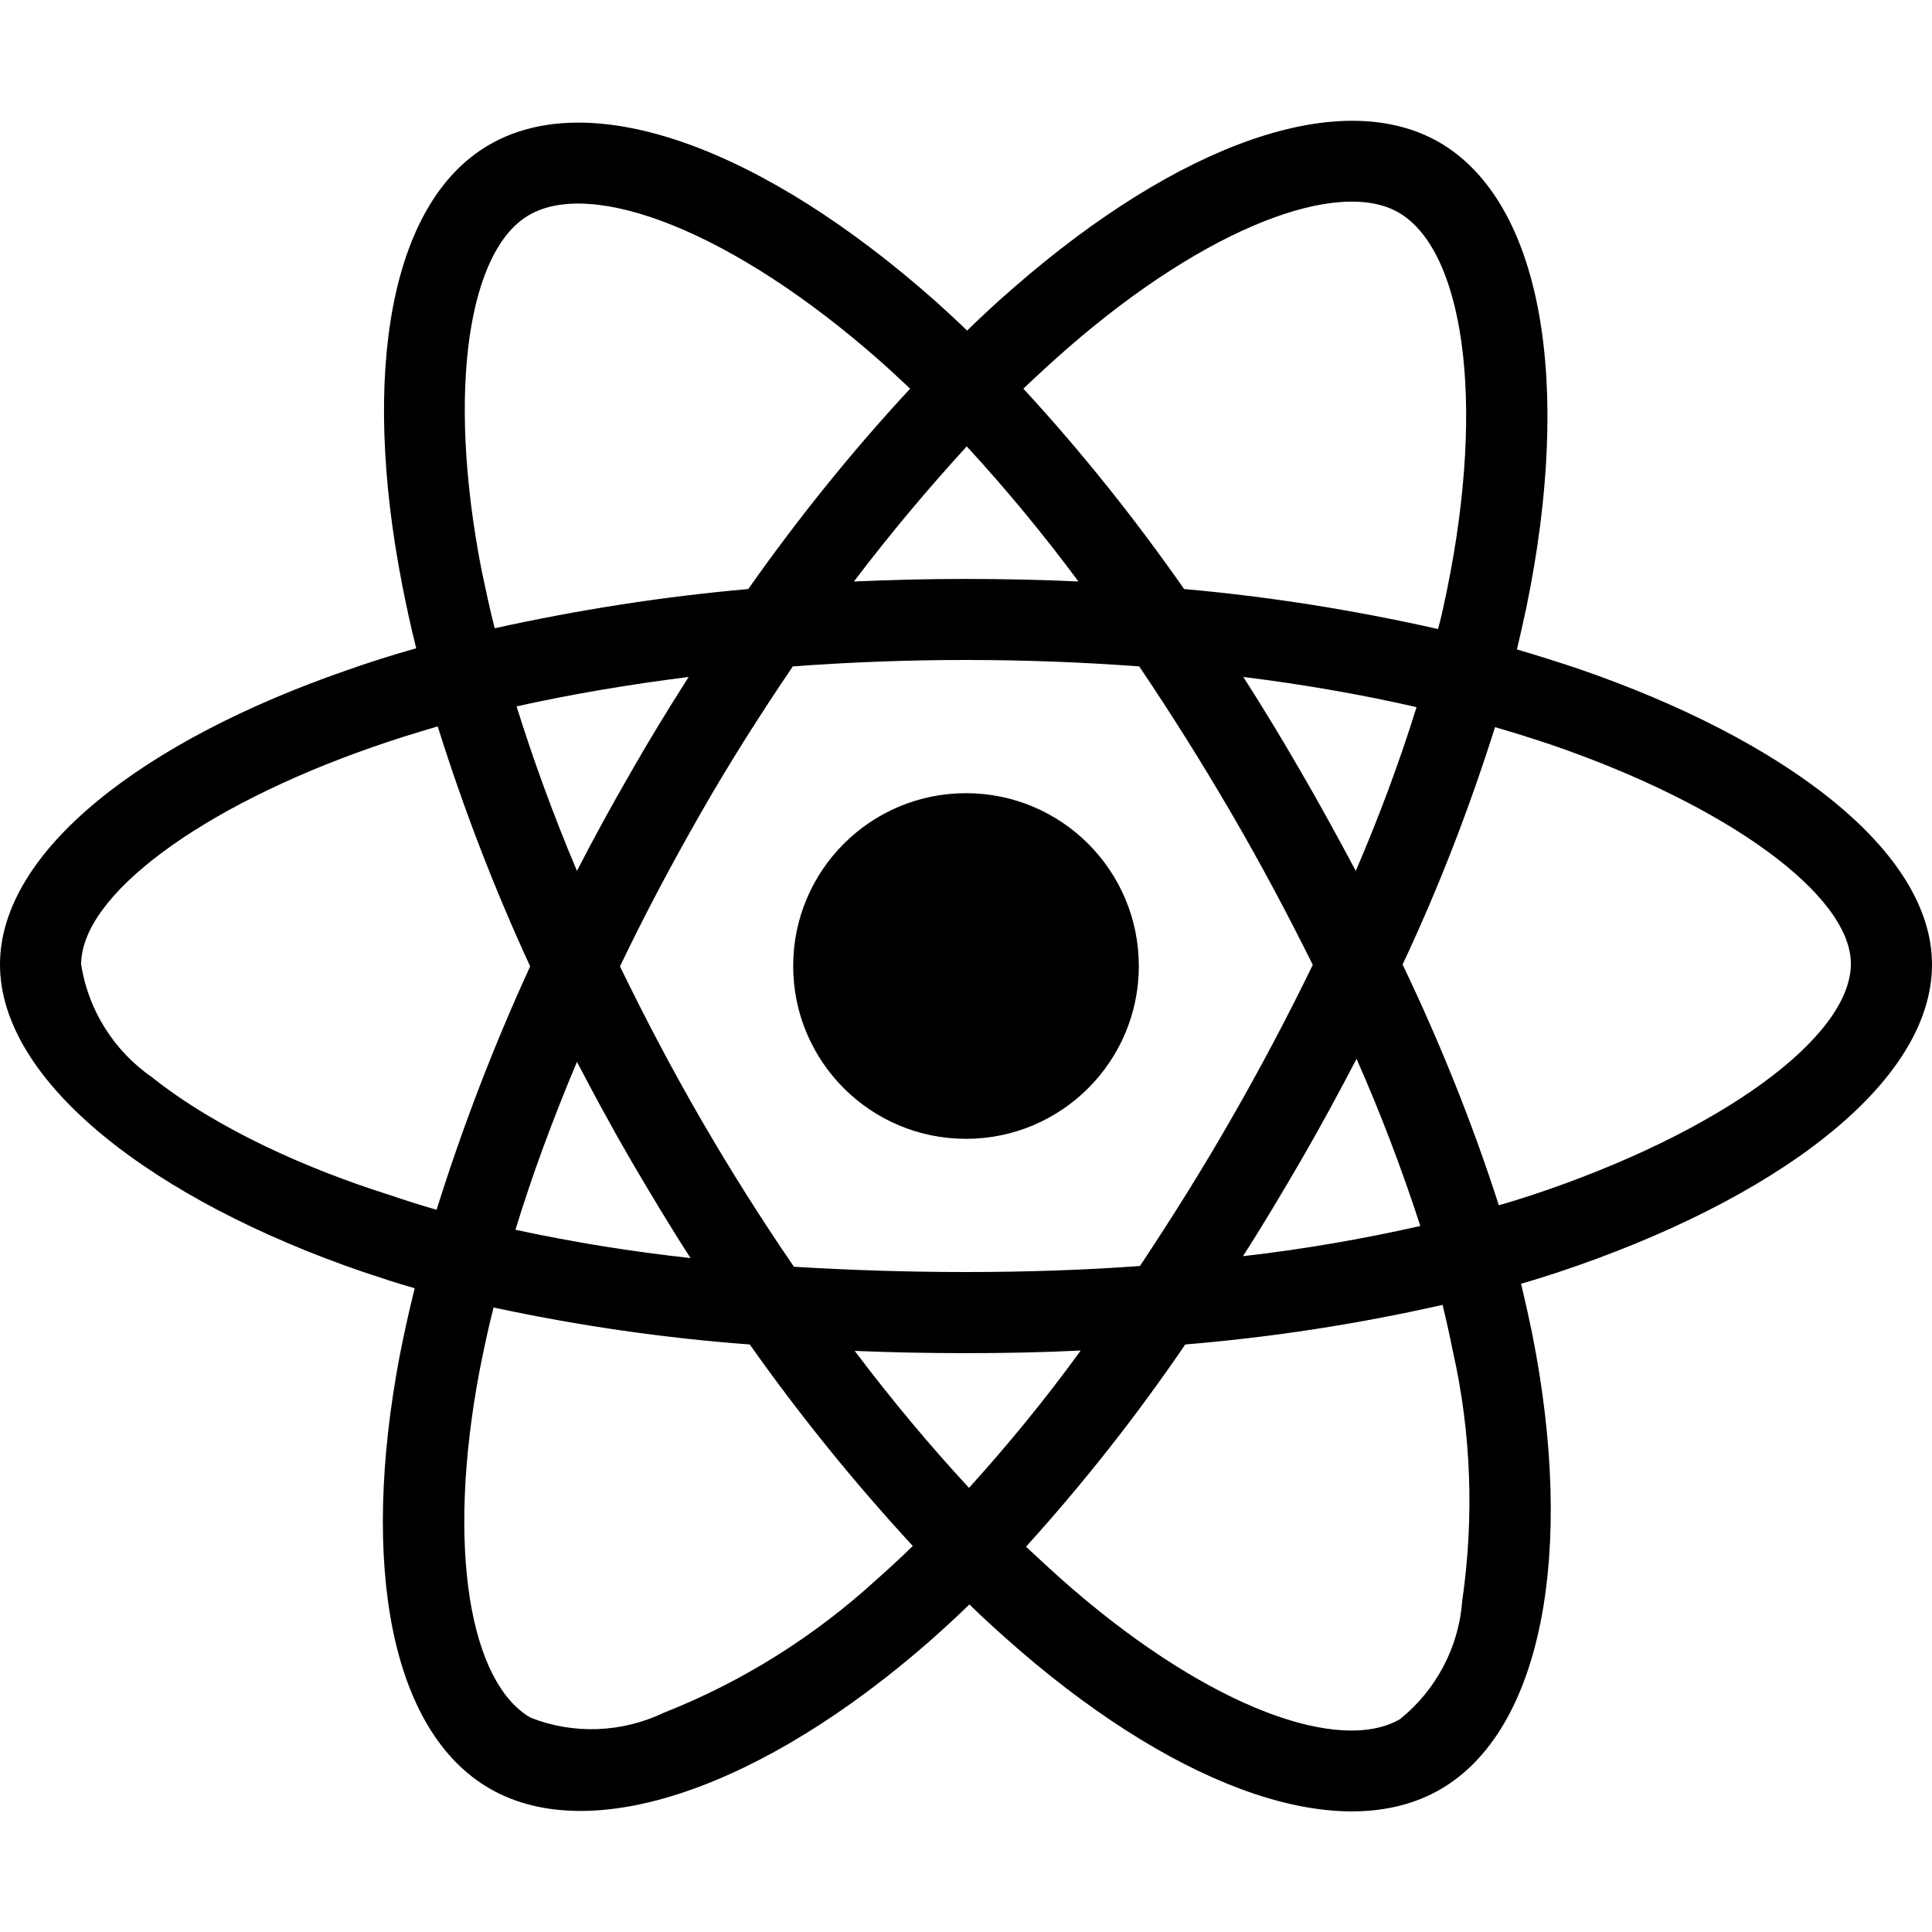
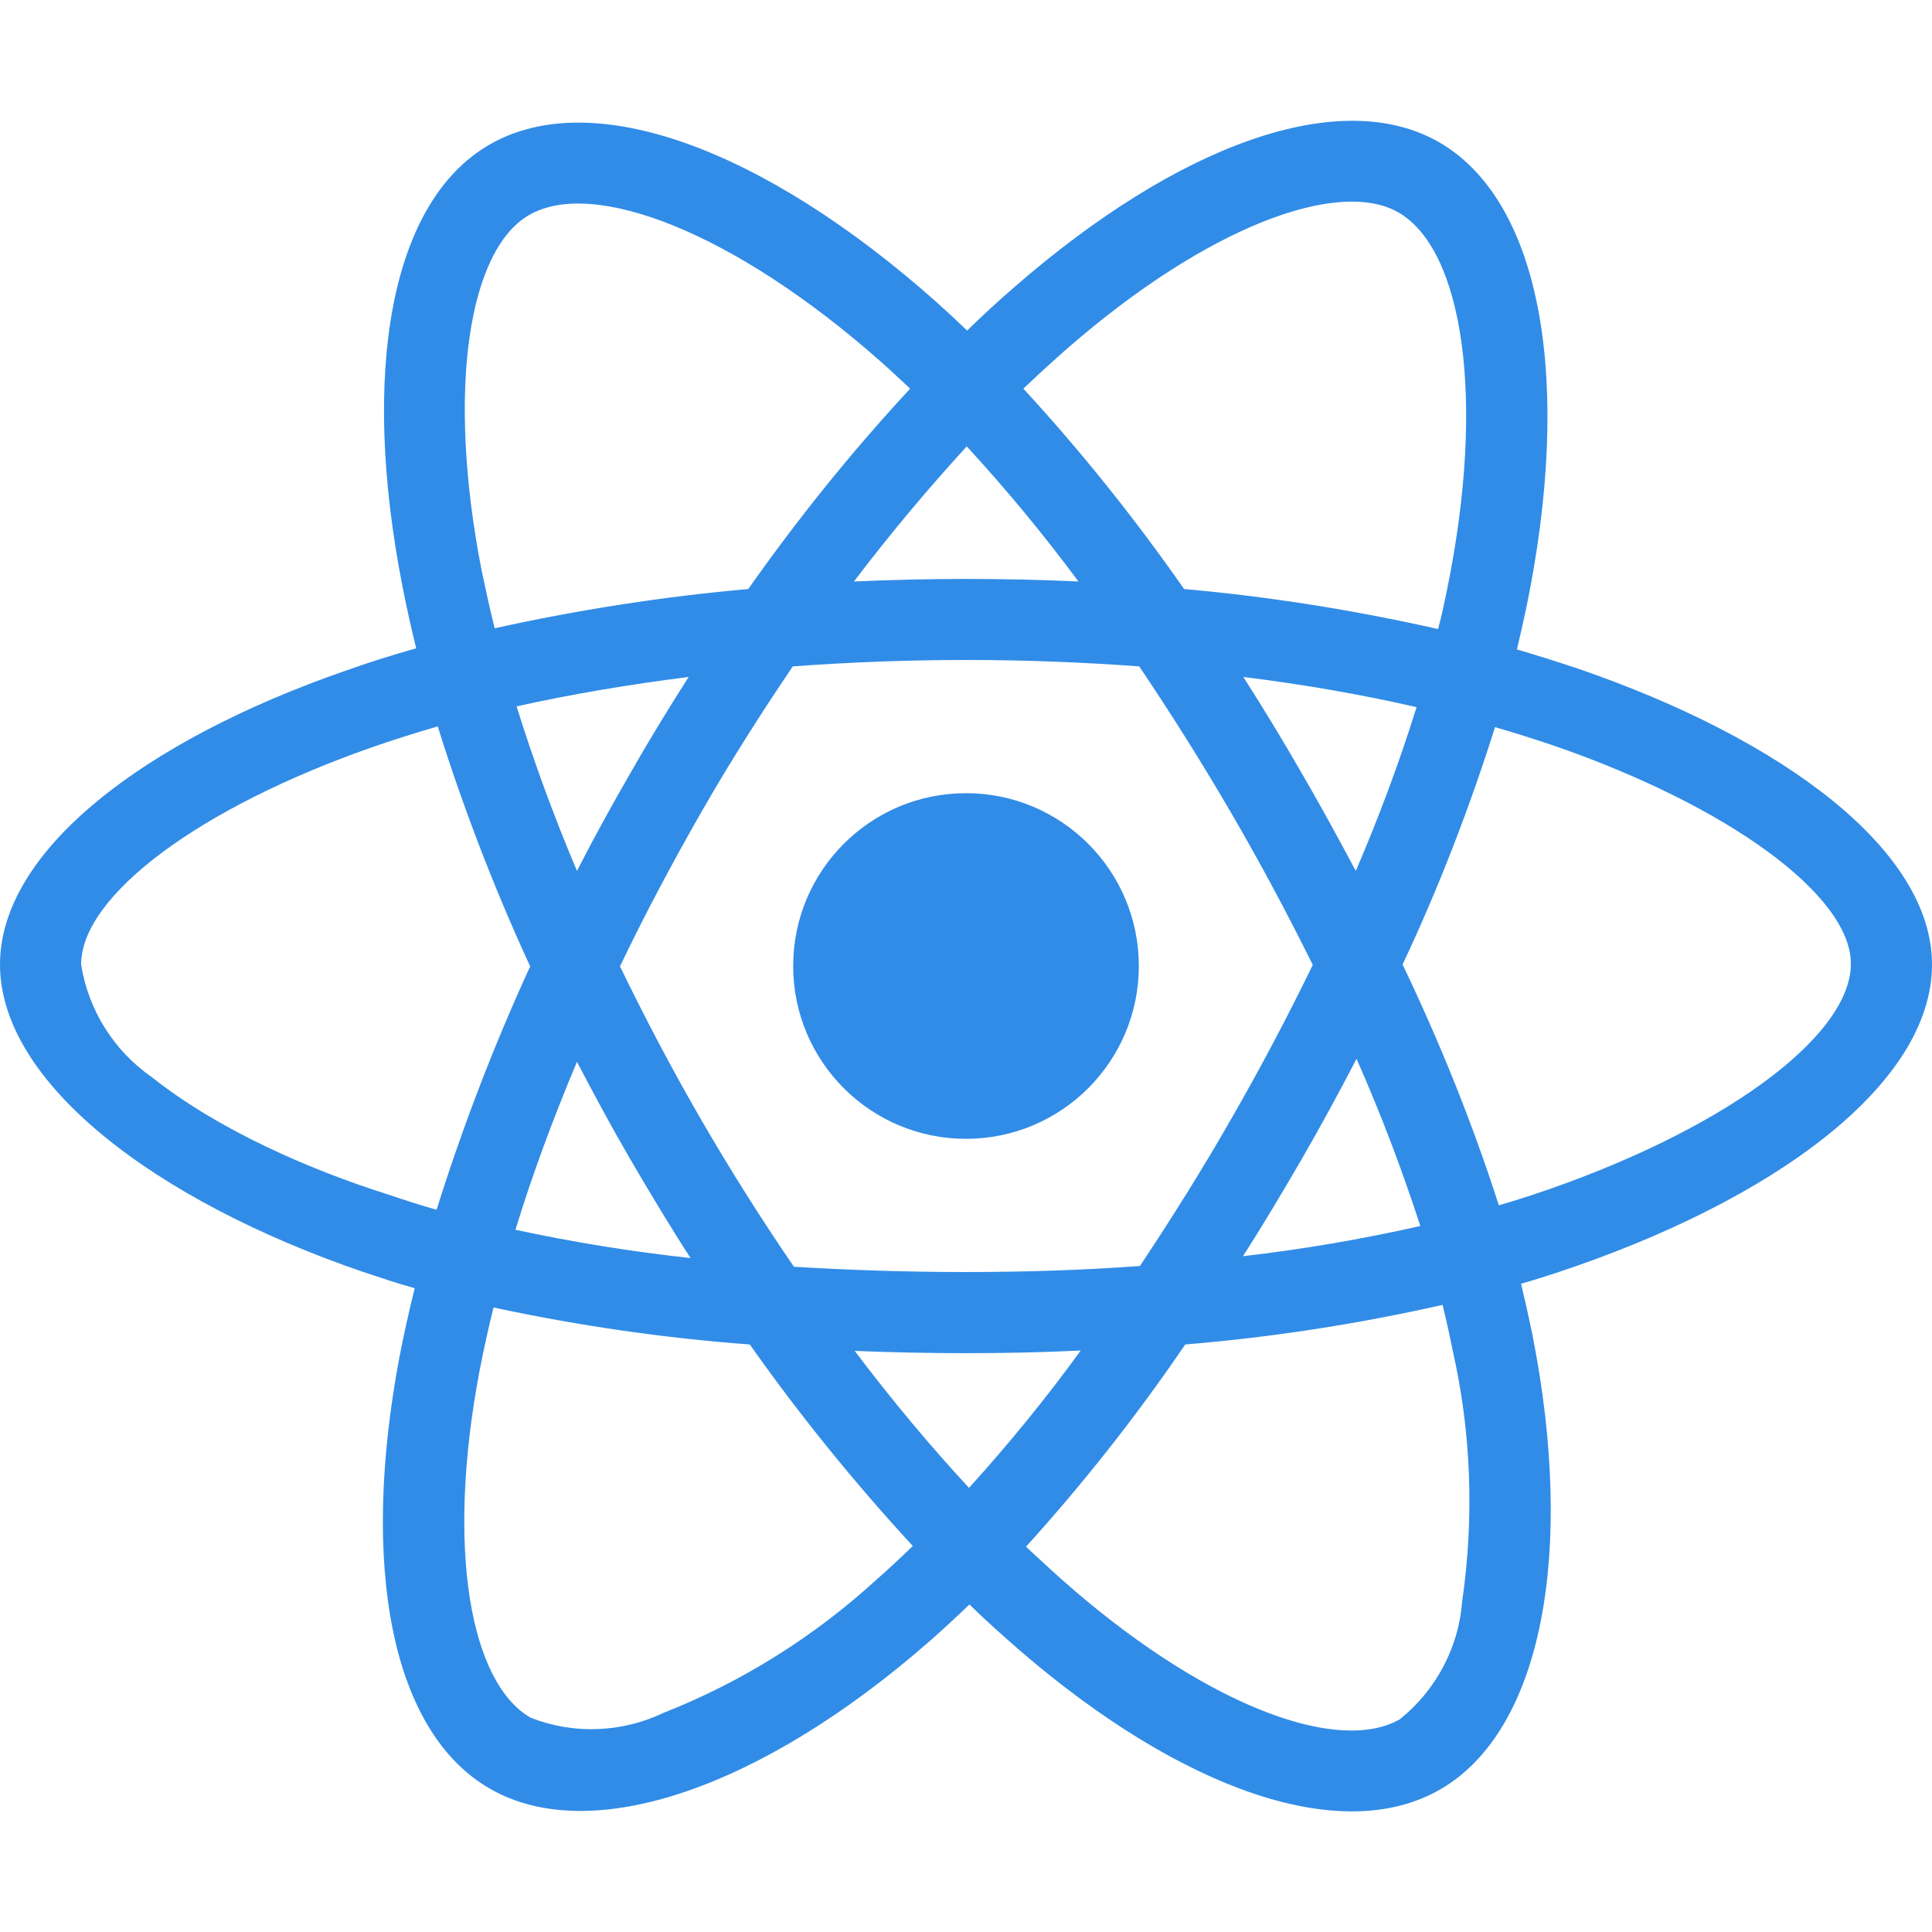
<svg xmlns="http://www.w3.org/2000/svg" aria-hidden="true" focusable="false" data-prefix="fab" data-icon="react" class="svg-inline--fa fa-react fa-w-16" role="img" viewBox="0 0 512 512">
-   <path fill="currentColor" d="M418.2 177.2c-5.4-1.8-10.8-3.5-16.2-5.1.9-3.7 1.7-7.4 2.5-11.1 12.3-59.6 4.2-107.5-23.1-123.3-26.3-15.1-69.2.6-112.6 38.4-4.3 3.7-8.5 7.6-12.5 11.5-2.7-2.6-5.5-5.2-8.3-7.7-45.5-40.4-91.1-57.4-118.4-41.5-26.2 15.2-34 60.3-23 116.7 1.1 5.6 2.3 11.1 3.7 16.7-6.4 1.8-12.7 3.8-18.6 5.9C38.3 196.2 0 225.4 0 255.6c0 31.2 40.8 62.5 96.3 81.5 4.5 1.5 9 3 13.6 4.3-1.5 6-2.8 11.9-4 18-10.5 55.5-2.3 99.5 23.9 114.6 27 15.6 72.4-.4 116.6-39.1 3.5-3.1 7-6.3 10.5-9.7 4.4 4.3 9 8.4 13.6 12.4 42.8 36.8 85.1 51.7 111.2 36.6 27-15.6 35.8-62.9 24.4-120.5-.9-4.4-1.9-8.9-3-13.5 3.2-.9 6.3-1.9 9.4-2.9 57.7-19.1 99.5-50 99.5-81.7 0-30.3-39.4-59.7-93.8-78.4zM282.9 92.3c37.2-32.4 71.9-45.1 87.7-36 16.9 9.7 23.4 48.9 12.8 100.4-.7 3.4-1.4 6.7-2.3 10-22.2-5-44.7-8.6-67.3-10.6-13-18.6-27.2-36.4-42.6-53.1 3.9-3.7 7.7-7.2 11.7-10.7zM167.2 307.5c5.1 8.7 10.3 17.4 15.8 25.9-15.6-1.7-31.1-4.2-46.4-7.5 4.4-14.4 9.9-29.3 16.3-44.5 4.6 8.8 9.3 17.5 14.3 26.1zm-30.3-120.3c14.4-3.2 29.7-5.8 45.6-7.8-5.3 8.3-10.5 16.8-15.4 25.4-4.9 8.5-9.7 17.2-14.2 26-6.3-14.9-11.6-29.5-16-43.6zm27.4 68.9c6.6-13.8 13.8-27.3 21.4-40.6s15.8-26.2 24.4-38.9c15-1.1 30.3-1.7 45.9-1.7s31 .6 45.9 1.7c8.5 12.6 16.6 25.5 24.3 38.7s14.9 26.7 21.7 40.4c-6.7 13.8-13.9 27.4-21.6 40.8-7.6 13.3-15.7 26.2-24.2 39-14.9 1.1-30.4 1.6-46.1 1.6s-30.9-.5-45.6-1.4c-8.7-12.7-16.9-25.7-24.6-39s-14.8-26.8-21.5-40.6zm180.6 51.2c5.1-8.8 9.9-17.7 14.6-26.7 6.4 14.5 12 29.2 16.9 44.3-15.5 3.5-31.2 6.2-47 8 5.4-8.4 10.5-17 15.5-25.6zm14.4-76.5c-4.7-8.8-9.5-17.6-14.5-26.2-4.9-8.5-10-16.9-15.3-25.2 16.1 2 31.5 4.7 45.9 8-4.6 14.8-10 29.2-16.1 43.4zM256.2 118.3c10.5 11.4 20.4 23.4 29.6 35.8-19.8-.9-39.7-.9-59.5 0 9.8-12.9 19.9-24.9 29.9-35.8zM140.2 57c16.8-9.8 54.1 4.2 93.4 39 2.5 2.2 5 4.6 7.6 7-15.5 16.7-29.8 34.5-42.9 53.1-22.6 2-45 5.5-67.2 10.4-1.3-5.1-2.4-10.3-3.5-15.5-9.4-48.4-3.2-84.9 12.6-94zm-24.5 263.6c-4.2-1.2-8.3-2.5-12.4-3.9-21.3-6.7-45.5-17.3-63-31.2-10.1-7-16.9-17.8-18.8-29.9 0-18.3 31.6-41.7 77.2-57.6 5.7-2 11.5-3.8 17.3-5.5 6.8 21.7 15 43 24.5 63.6-9.6 20.9-17.9 42.5-24.8 64.5zm116.6 98c-16.5 15.1-35.6 27.1-56.4 35.3-11.1 5.3-23.9 5.8-35.3 1.3-15.9-9.2-22.5-44.5-13.5-92 1.1-5.6 2.3-11.2 3.7-16.7 22.4 4.8 45 8.1 67.9 9.8 13.2 18.7 27.7 36.6 43.2 53.4-3.2 3.1-6.4 6.1-9.6 8.9zm24.5-24.3c-10.2-11-20.4-23.2-30.3-36.3 9.6.4 19.5.6 29.5.6 10.3 0 20.4-.2 30.4-.7-9.2 12.7-19.1 24.8-29.6 36.4zm130.7 30c-.9 12.2-6.9 23.6-16.5 31.3-15.9 9.2-49.8-2.8-86.4-34.2-4.2-3.6-8.4-7.5-12.7-11.5 15.3-16.9 29.4-34.8 42.2-53.6 22.9-1.9 45.7-5.4 68.2-10.5 1 4.1 1.9 8.2 2.7 12.2 4.9 21.6 5.7 44.1 2.5 66.3zm18.2-107.5c-2.8.9-5.6 1.8-8.5 2.6-7-21.8-15.6-43.1-25.5-63.8 9.6-20.4 17.7-41.4 24.5-62.9 5.2 1.5 10.2 3.1 15 4.7 46.6 16 79.3 39.8 79.3 58 0 19.6-34.9 44.9-84.8 61.4zm-149.7-15c25.3 0 45.8-20.5 45.8-45.8s-20.5-45.8-45.8-45.8c-25.3 0-45.8 20.5-45.8 45.8s20.5 45.8 45.8 45.8z" />
+   <path fill="#318CE7" d="M418.2 177.2c-5.4-1.8-10.8-3.5-16.2-5.1.9-3.7 1.7-7.4 2.5-11.1 12.3-59.6 4.2-107.5-23.1-123.3-26.3-15.1-69.2.6-112.6 38.4-4.3 3.7-8.5 7.6-12.5 11.5-2.7-2.6-5.5-5.2-8.3-7.7-45.5-40.4-91.1-57.4-118.4-41.5-26.2 15.2-34 60.3-23 116.7 1.1 5.6 2.3 11.1 3.7 16.7-6.4 1.8-12.7 3.8-18.6 5.9C38.3 196.2 0 225.4 0 255.6c0 31.2 40.8 62.5 96.3 81.5 4.5 1.5 9 3 13.6 4.3-1.5 6-2.8 11.9-4 18-10.5 55.5-2.3 99.5 23.9 114.6 27 15.6 72.4-.4 116.6-39.1 3.5-3.1 7-6.3 10.5-9.7 4.4 4.3 9 8.4 13.6 12.4 42.8 36.8 85.1 51.7 111.2 36.6 27-15.6 35.8-62.9 24.4-120.5-.9-4.4-1.9-8.9-3-13.5 3.2-.9 6.3-1.9 9.4-2.9 57.7-19.1 99.5-50 99.5-81.7 0-30.3-39.4-59.7-93.8-78.4zM282.9 92.3c37.2-32.4 71.9-45.1 87.7-36 16.9 9.7 23.4 48.9 12.8 100.4-.7 3.4-1.4 6.7-2.3 10-22.2-5-44.7-8.6-67.3-10.6-13-18.6-27.2-36.4-42.6-53.1 3.9-3.7 7.7-7.2 11.7-10.7zM167.2 307.5c5.1 8.7 10.3 17.4 15.8 25.9-15.6-1.7-31.1-4.2-46.4-7.5 4.4-14.4 9.9-29.3 16.3-44.5 4.6 8.8 9.3 17.5 14.3 26.1zm-30.3-120.3c14.4-3.2 29.7-5.8 45.6-7.8-5.3 8.3-10.5 16.8-15.4 25.4-4.9 8.5-9.7 17.2-14.2 26-6.3-14.9-11.6-29.5-16-43.6zm27.4 68.9c6.6-13.8 13.8-27.3 21.4-40.6s15.8-26.2 24.4-38.9c15-1.1 30.3-1.7 45.9-1.7s31 .6 45.9 1.7c8.5 12.6 16.6 25.5 24.3 38.7s14.9 26.7 21.7 40.4c-6.7 13.8-13.9 27.4-21.6 40.8-7.6 13.3-15.7 26.2-24.2 39-14.9 1.1-30.4 1.6-46.1 1.6s-30.9-.5-45.6-1.4c-8.7-12.7-16.9-25.7-24.6-39s-14.8-26.8-21.5-40.6zm180.6 51.2c5.1-8.8 9.9-17.7 14.6-26.7 6.4 14.5 12 29.2 16.9 44.3-15.5 3.5-31.2 6.2-47 8 5.4-8.4 10.5-17 15.5-25.6zm14.4-76.5c-4.7-8.8-9.5-17.6-14.5-26.2-4.9-8.5-10-16.9-15.3-25.2 16.1 2 31.5 4.7 45.9 8-4.6 14.8-10 29.2-16.1 43.4zM256.2 118.3c10.5 11.4 20.4 23.4 29.6 35.8-19.8-.9-39.7-.9-59.5 0 9.8-12.9 19.9-24.9 29.9-35.8zM140.2 57c16.8-9.8 54.1 4.2 93.4 39 2.5 2.2 5 4.6 7.6 7-15.5 16.7-29.8 34.5-42.9 53.1-22.6 2-45 5.5-67.2 10.4-1.3-5.1-2.4-10.3-3.5-15.5-9.4-48.4-3.2-84.9 12.6-94zm-24.5 263.6c-4.2-1.2-8.3-2.5-12.4-3.9-21.3-6.7-45.5-17.3-63-31.2-10.1-7-16.9-17.8-18.8-29.9 0-18.3 31.6-41.7 77.2-57.6 5.7-2 11.5-3.8 17.3-5.5 6.8 21.7 15 43 24.5 63.6-9.6 20.9-17.9 42.5-24.8 64.5zm116.6 98c-16.5 15.1-35.6 27.1-56.4 35.3-11.1 5.3-23.9 5.8-35.3 1.3-15.9-9.2-22.5-44.5-13.5-92 1.1-5.6 2.3-11.2 3.7-16.7 22.4 4.8 45 8.1 67.9 9.8 13.2 18.7 27.7 36.6 43.2 53.4-3.2 3.1-6.4 6.1-9.6 8.9zm24.5-24.3c-10.2-11-20.4-23.2-30.3-36.3 9.6.4 19.5.6 29.5.6 10.3 0 20.4-.2 30.4-.7-9.2 12.7-19.1 24.8-29.6 36.4zm130.7 30c-.9 12.2-6.9 23.6-16.5 31.3-15.9 9.2-49.8-2.8-86.4-34.2-4.2-3.6-8.4-7.5-12.7-11.5 15.3-16.9 29.4-34.8 42.2-53.6 22.9-1.9 45.7-5.4 68.2-10.5 1 4.1 1.9 8.2 2.7 12.2 4.9 21.6 5.7 44.1 2.5 66.3zm18.2-107.5c-2.8.9-5.6 1.8-8.5 2.6-7-21.8-15.6-43.1-25.5-63.8 9.6-20.4 17.7-41.4 24.5-62.9 5.2 1.5 10.2 3.1 15 4.7 46.6 16 79.3 39.8 79.3 58 0 19.6-34.9 44.9-84.8 61.4zm-149.7-15c25.3 0 45.8-20.5 45.8-45.8s-20.5-45.8-45.8-45.8c-25.3 0-45.8 20.5-45.8 45.8s20.5 45.8 45.8 45.8z" />
</svg>
